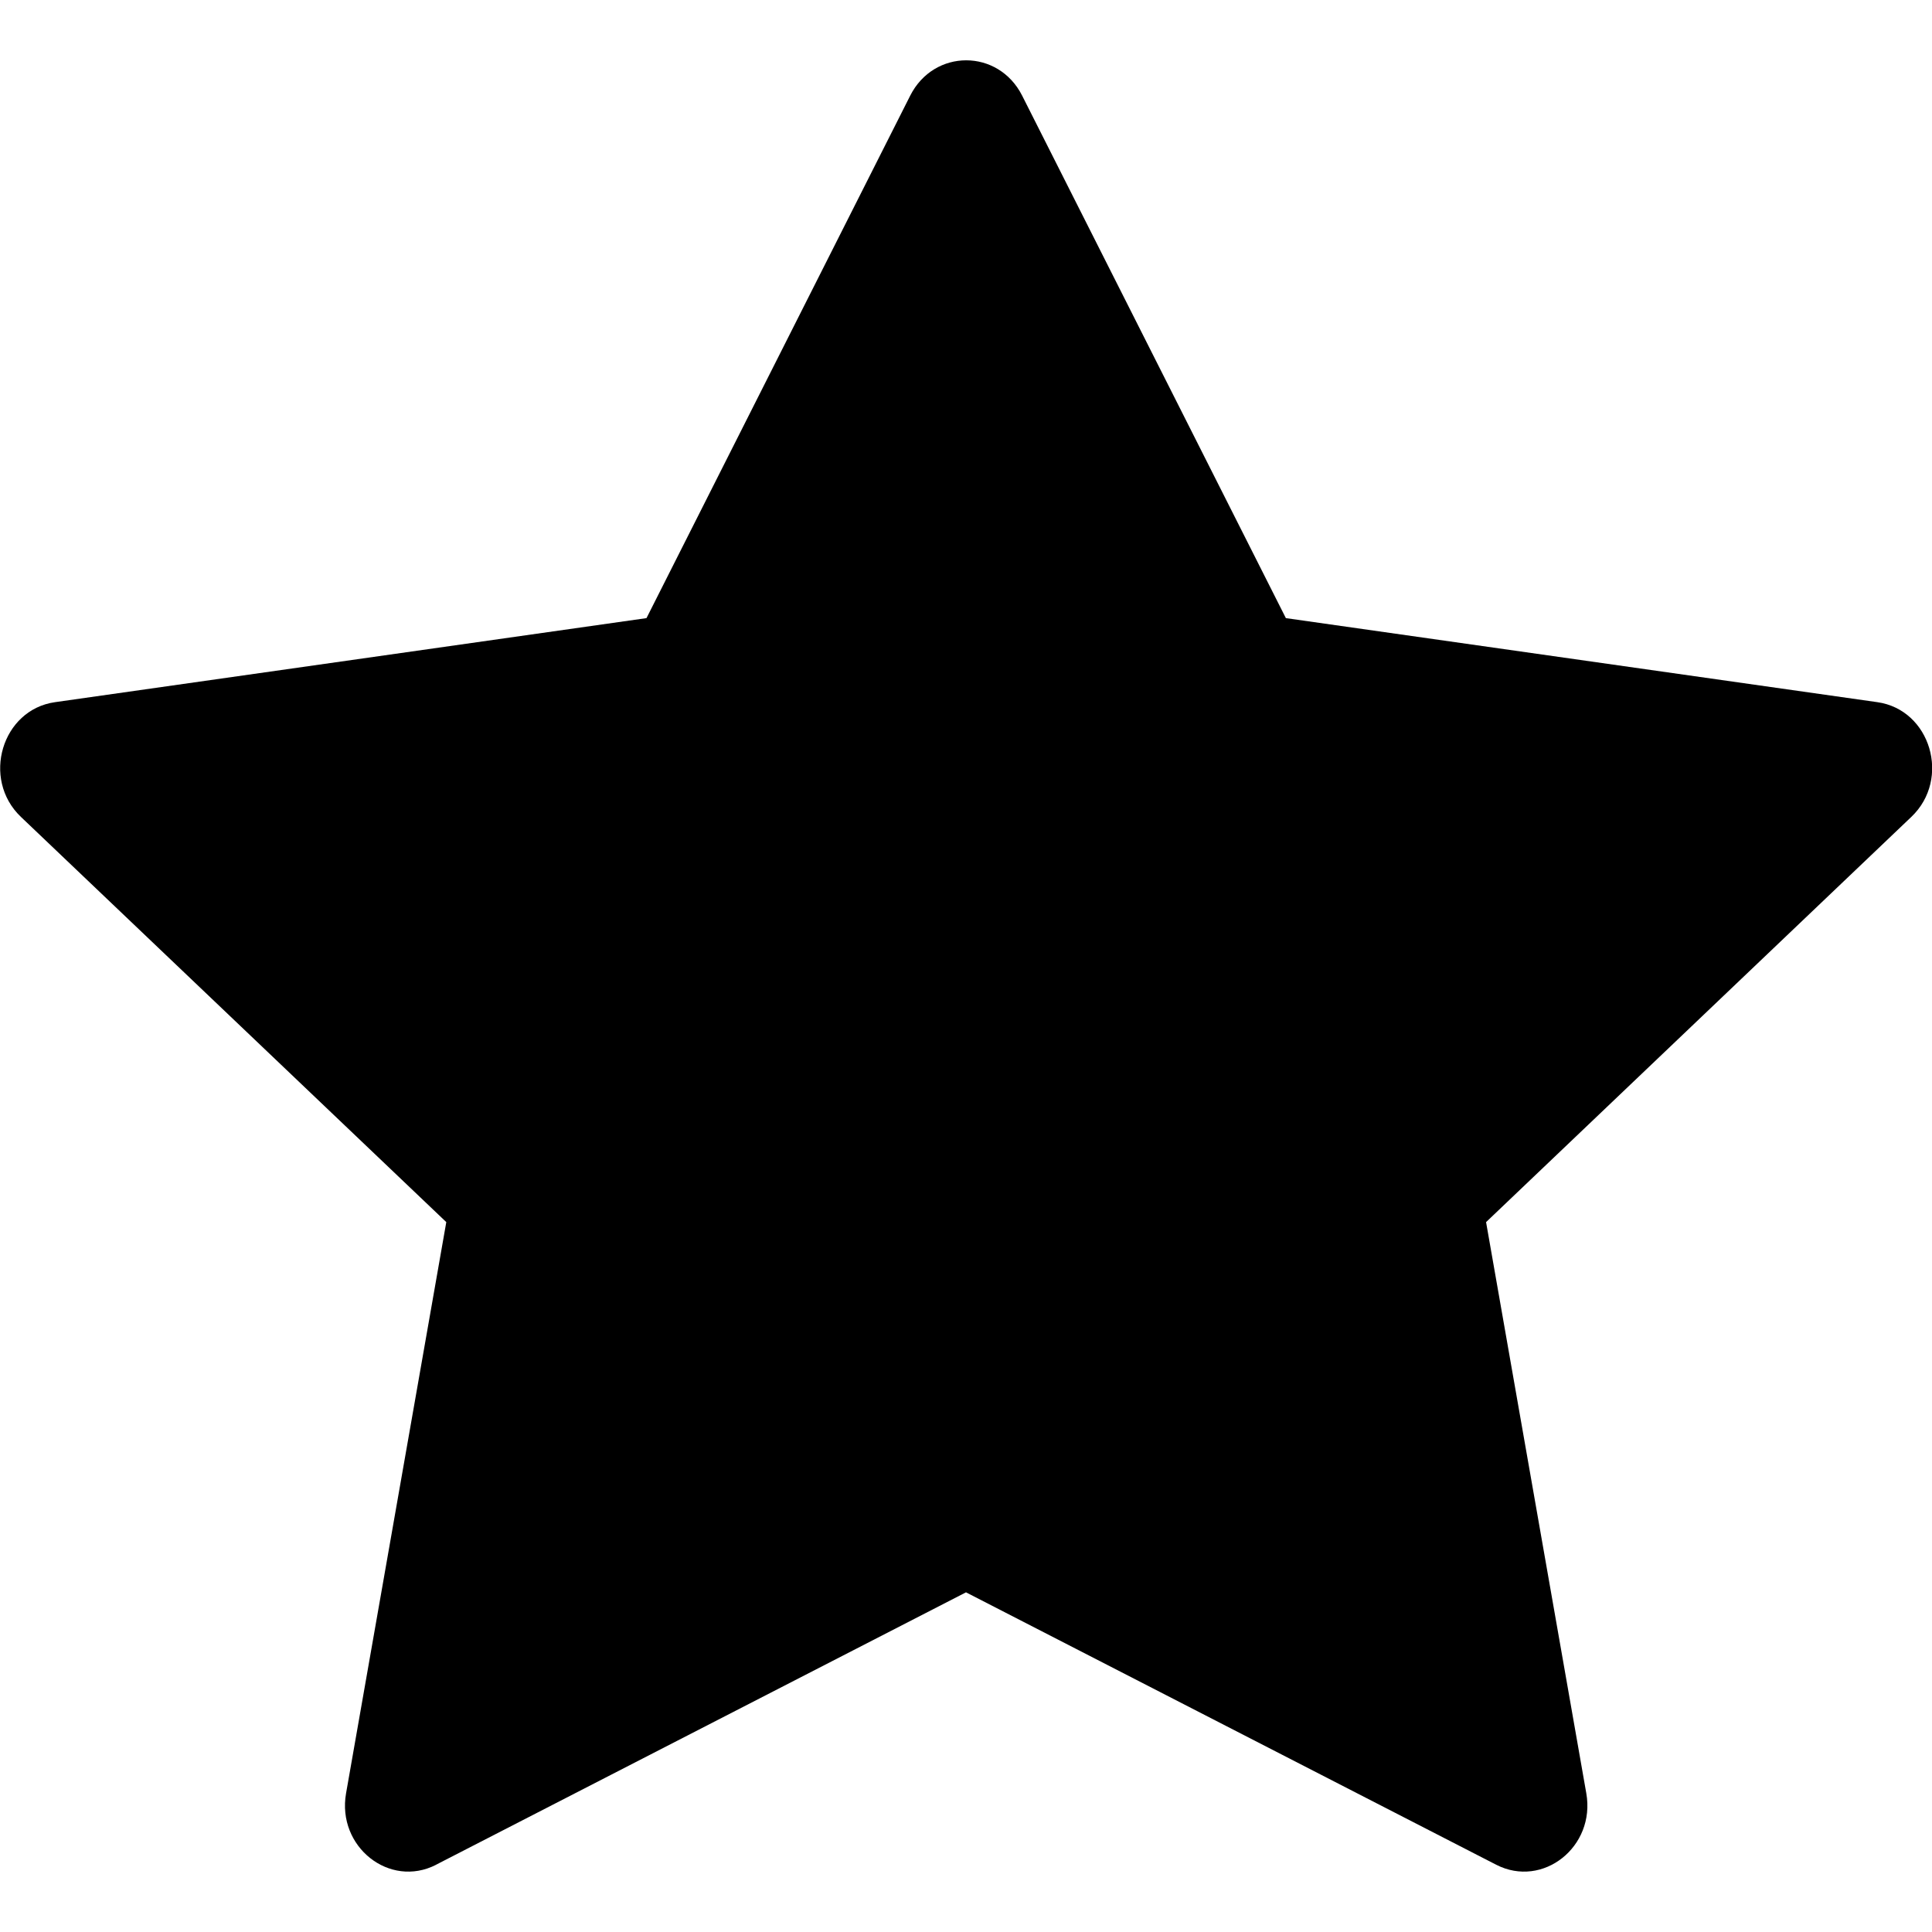
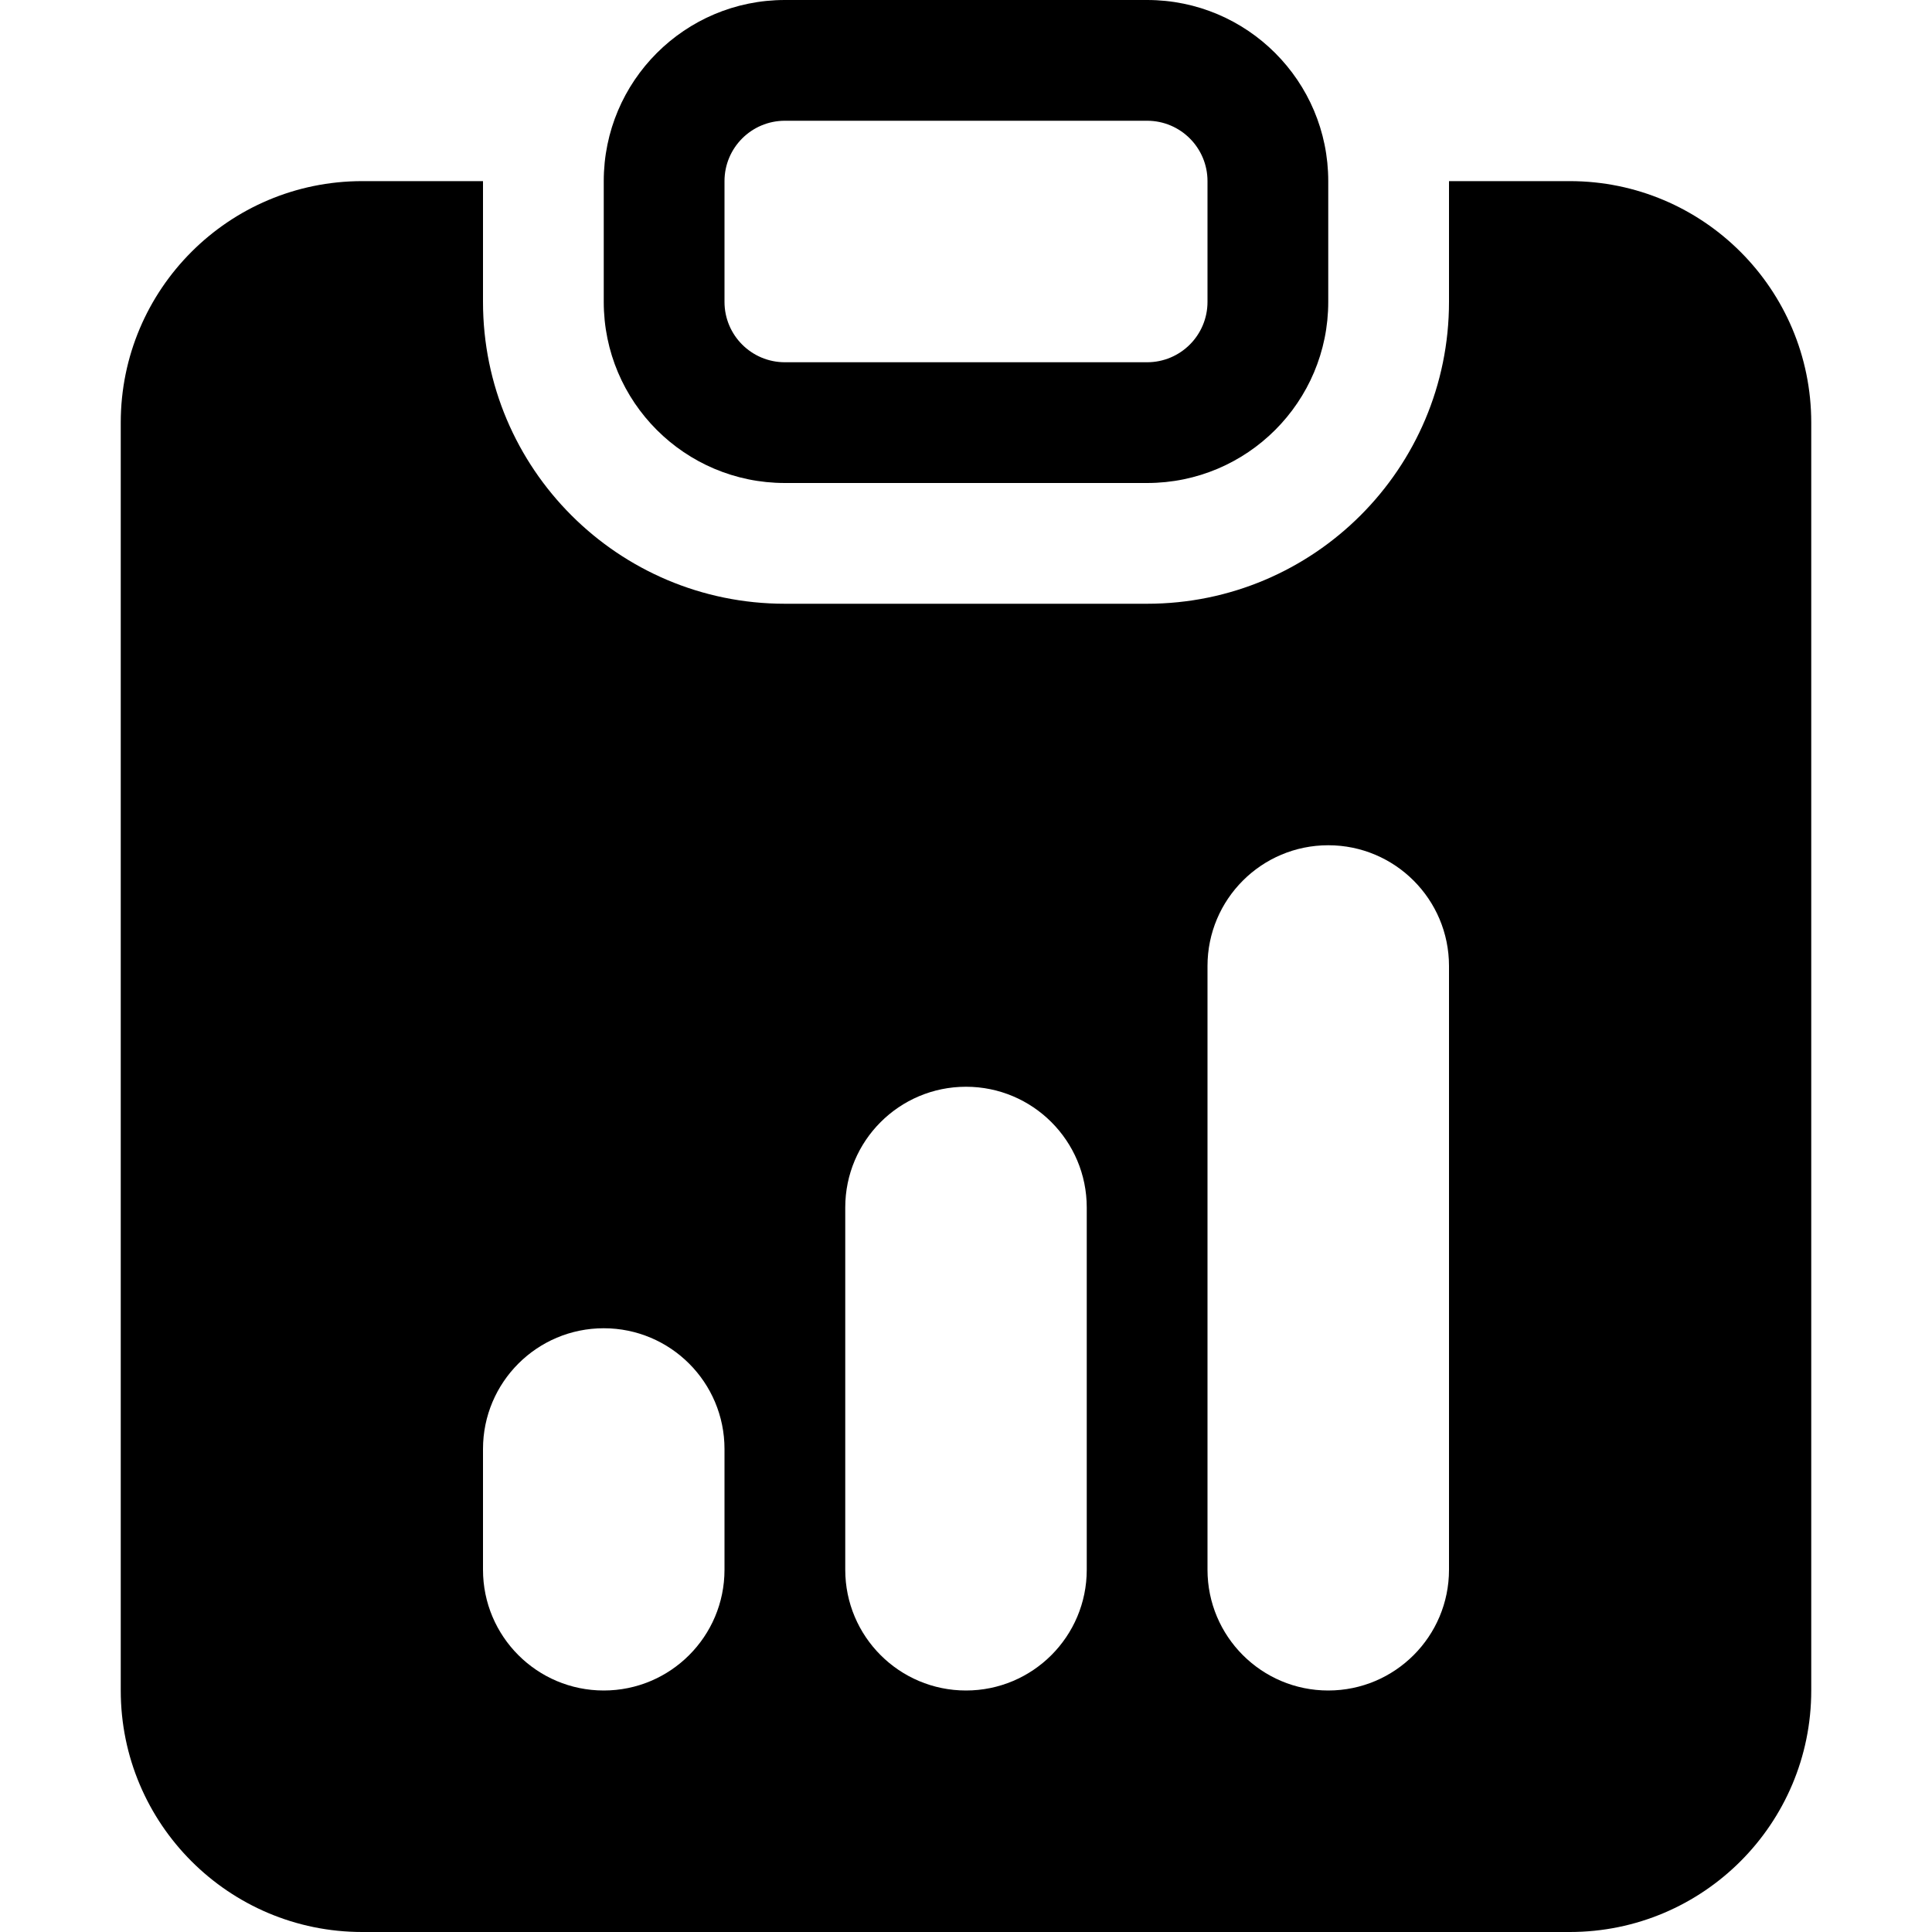
- <svg xmlns="http://www.w3.org/2000/svg" width="16" height="16" fill="currentColor" class="bi bi-star-fill" viewBox="0 0 16 16">
-   <path d="M3.612 15.443c-.386.198-.824-.149-.746-.592l.83-4.73L.173 6.765c-.329-.314-.158-.888.283-.95l4.898-.696L7.538.792c.197-.39.73-.39.927 0l2.184 4.327 4.898.696c.441.062.612.636.282.95l-3.522 3.356.83 4.73c.078.443-.36.79-.746.592L8 13.187l-4.389 2.256z" />
+ <svg xmlns="http://www.w3.org/2000/svg" width="16" height="16" fill="currentColor" class="bi bi-clipboard-data-fill" viewBox="0 0 16 16">
+   <path d="M6.5 0A1.5 1.5 0 0 0 5 1.5v1A1.5 1.5 0 0 0 6.5 4h3A1.5 1.5 0 0 0 11 2.5v-1A1.5 1.5 0 0 0 9.5 0zm3 1a.5.5 0 0 1 .5.5v1a.5.5 0 0 1-.5.5h-3a.5.5 0 0 1-.5-.5v-1a.5.5 0 0 1 .5-.5z" />
+   <path d="M4 1.5H3a2 2 0 0 0-2 2V14a2 2 0 0 0 2 2h10a2 2 0 0 0 2-2V3.5a2 2 0 0 0-2-2h-1v1A2.5 2.5 0 0 1 9.5 5h-3A2.5 2.5 0 0 1 4 2.5zM10 8a1 1 0 1 1 2 0v5a1 1 0 1 1-2 0zm-6 4a1 1 0 1 1 2 0v1a1 1 0 1 1-2 0zm4-3a1 1 0 0 1 1 1v3a1 1 0 1 1-2 0v-3a1 1 0 0 1 1-1" />
</svg>
